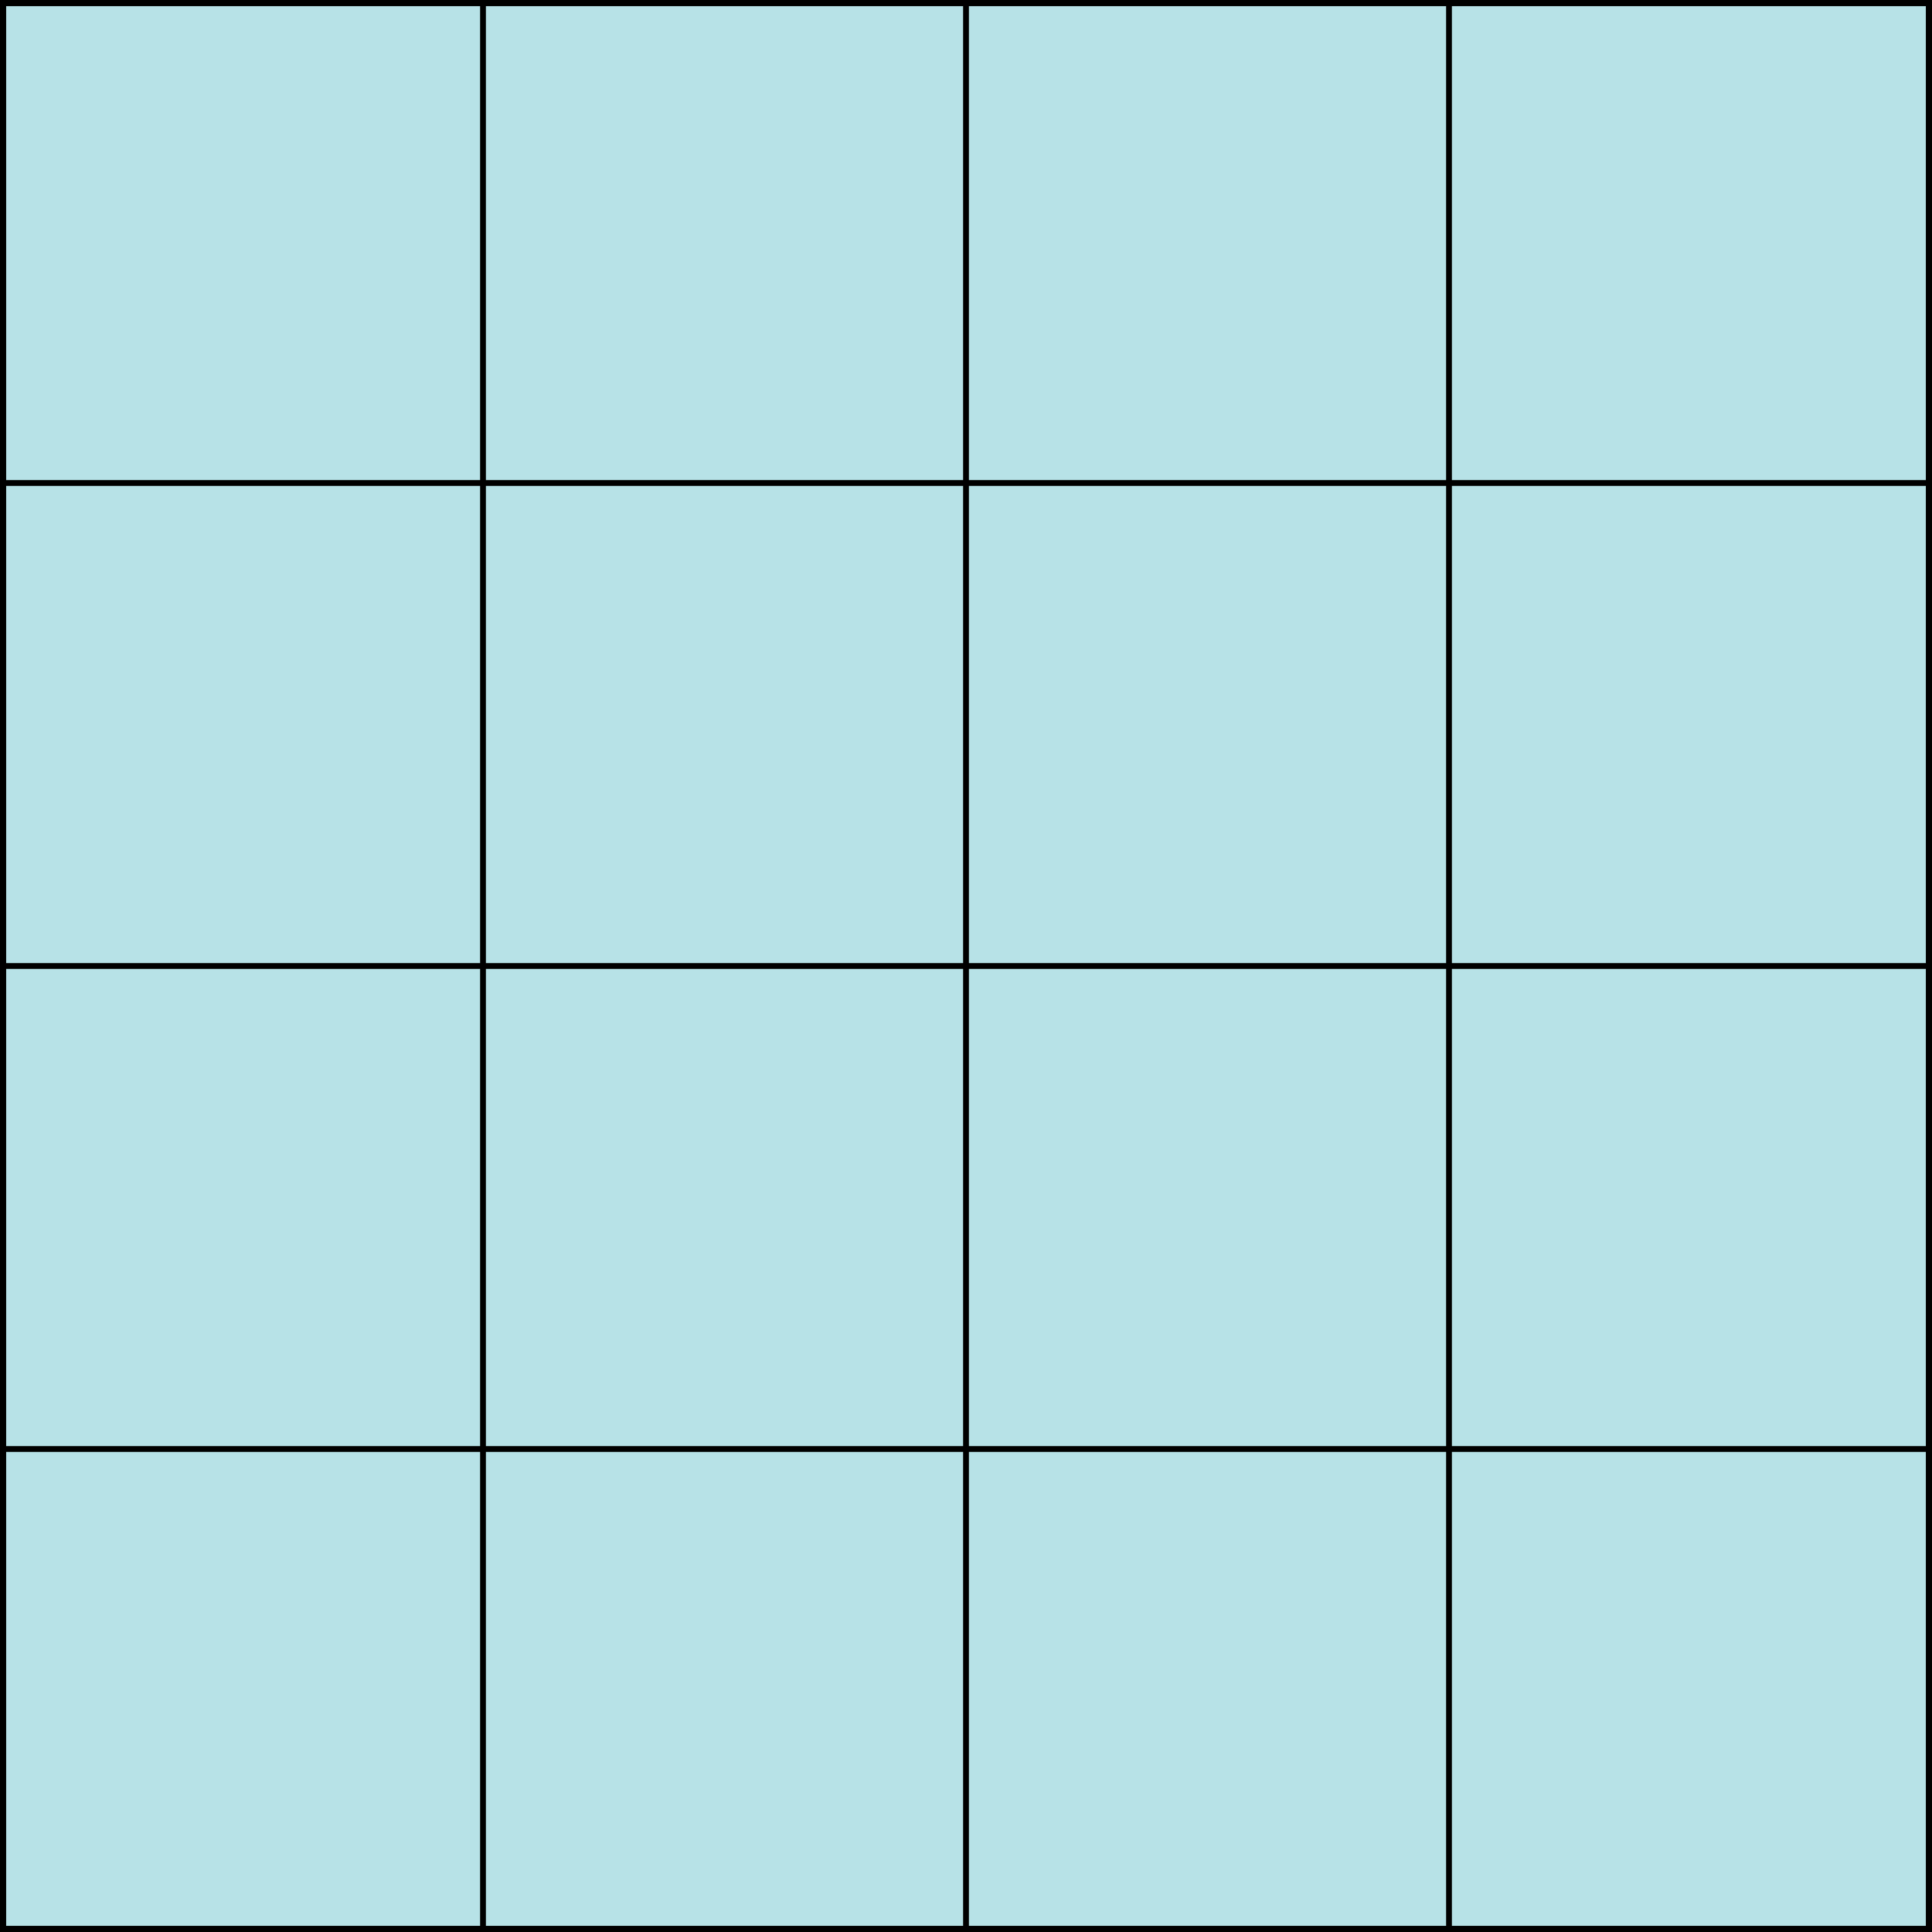
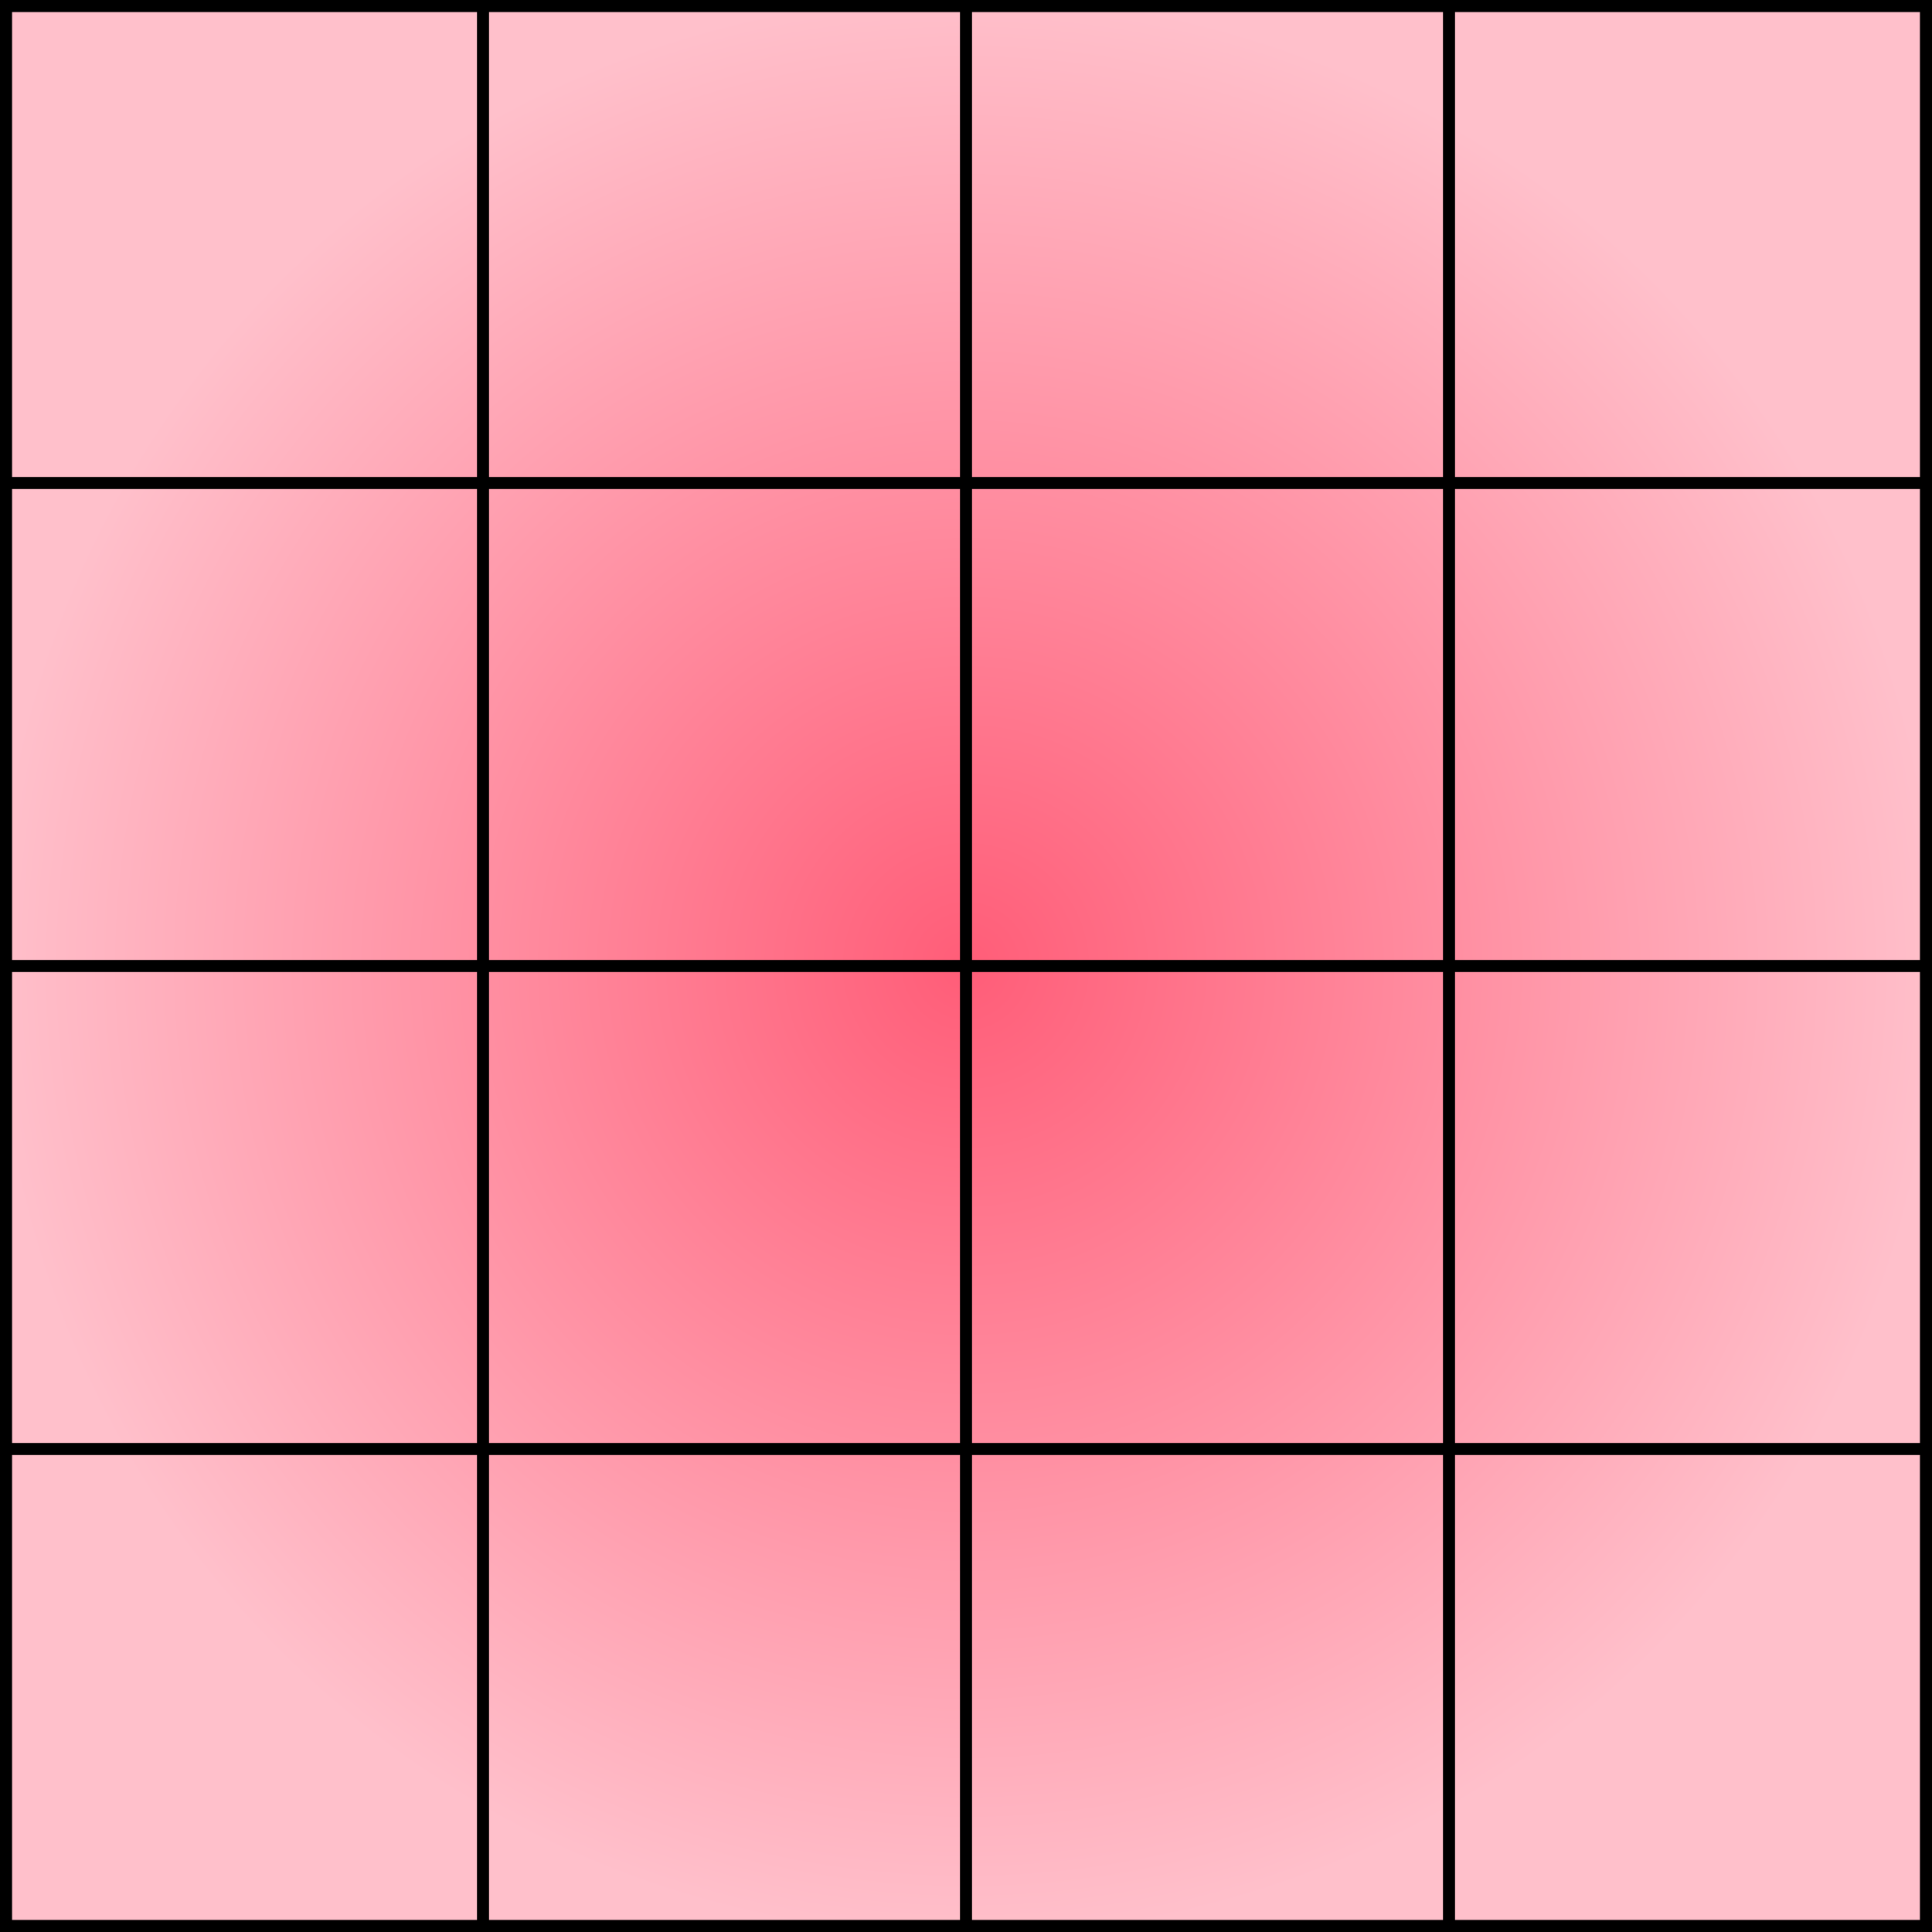
<svg xmlns="http://www.w3.org/2000/svg" version="1.1" id="Layer_1" x="0px" y="0px" viewBox="0 0 40 40" style="enable-background:new 0 0 40 40;" xml:space="preserve">
-   <rect x="0" y="0" width="40" height="40" stroke="#000000" stroke-width="0.25" fill="#b7e2e7" />
-   <line x1="0" y1="10" x2="40" y2="10" stroke="#000000" stroke-width="0.12" />
-   <line x1="0" y1="20" x2="40" y2="20" stroke="#000000" stroke-width="0.12" />
-   <line x1="0" y1="30" x2="40" y2="30" stroke="#000000" stroke-width="0.12" />
-   <line x1="10" y1="0" x2="10" y2="40" stroke="#000000" stroke-width="0.12" />
-   <line x1="20" y1="0" x2="20" y2="40" stroke="#000000" stroke-width="0.12" />
-   <line x1="30" y1="0" x2="30" y2="40" stroke="#000000" stroke-width="0.12" />
-   <rect x="0" y="0" width="40" height="40" stroke="#000000" stroke-width="0.25" fill="none" />
+   <defs>
+     <radialGradient id="RadialGradient1">
+       <stop offset="0%" stop-color="#ff5d78" />
+       <stop offset="100%" stop-color="#FFC0CB" />
+     </radialGradient>
+   </defs>
+   <rect x="0" y="0" width="40" height="40" stroke="#000000" stroke-width="0.5" fill="url(#RadialGradient1)" />
+   <line x1="0" y1="10" x2="40" y2="10" stroke="#000000" stroke-width="0.25" />
+   <line x1="0" y1="20" x2="40" y2="20" stroke="#000000" stroke-width="0.25" />
+   <line x1="0" y1="30" x2="40" y2="30" stroke="#000000" stroke-width="0.25" />
+   <line x1="10" y1="0" x2="10" y2="40" stroke="#000000" stroke-width="0.25" />
+   <line x1="20" y1="0" x2="20" y2="40" stroke="#000000" stroke-width="0.25" />
+   <line x1="30" y1="0" x2="30" y2="40" stroke="#000000" stroke-width="0.25" />
</svg>
